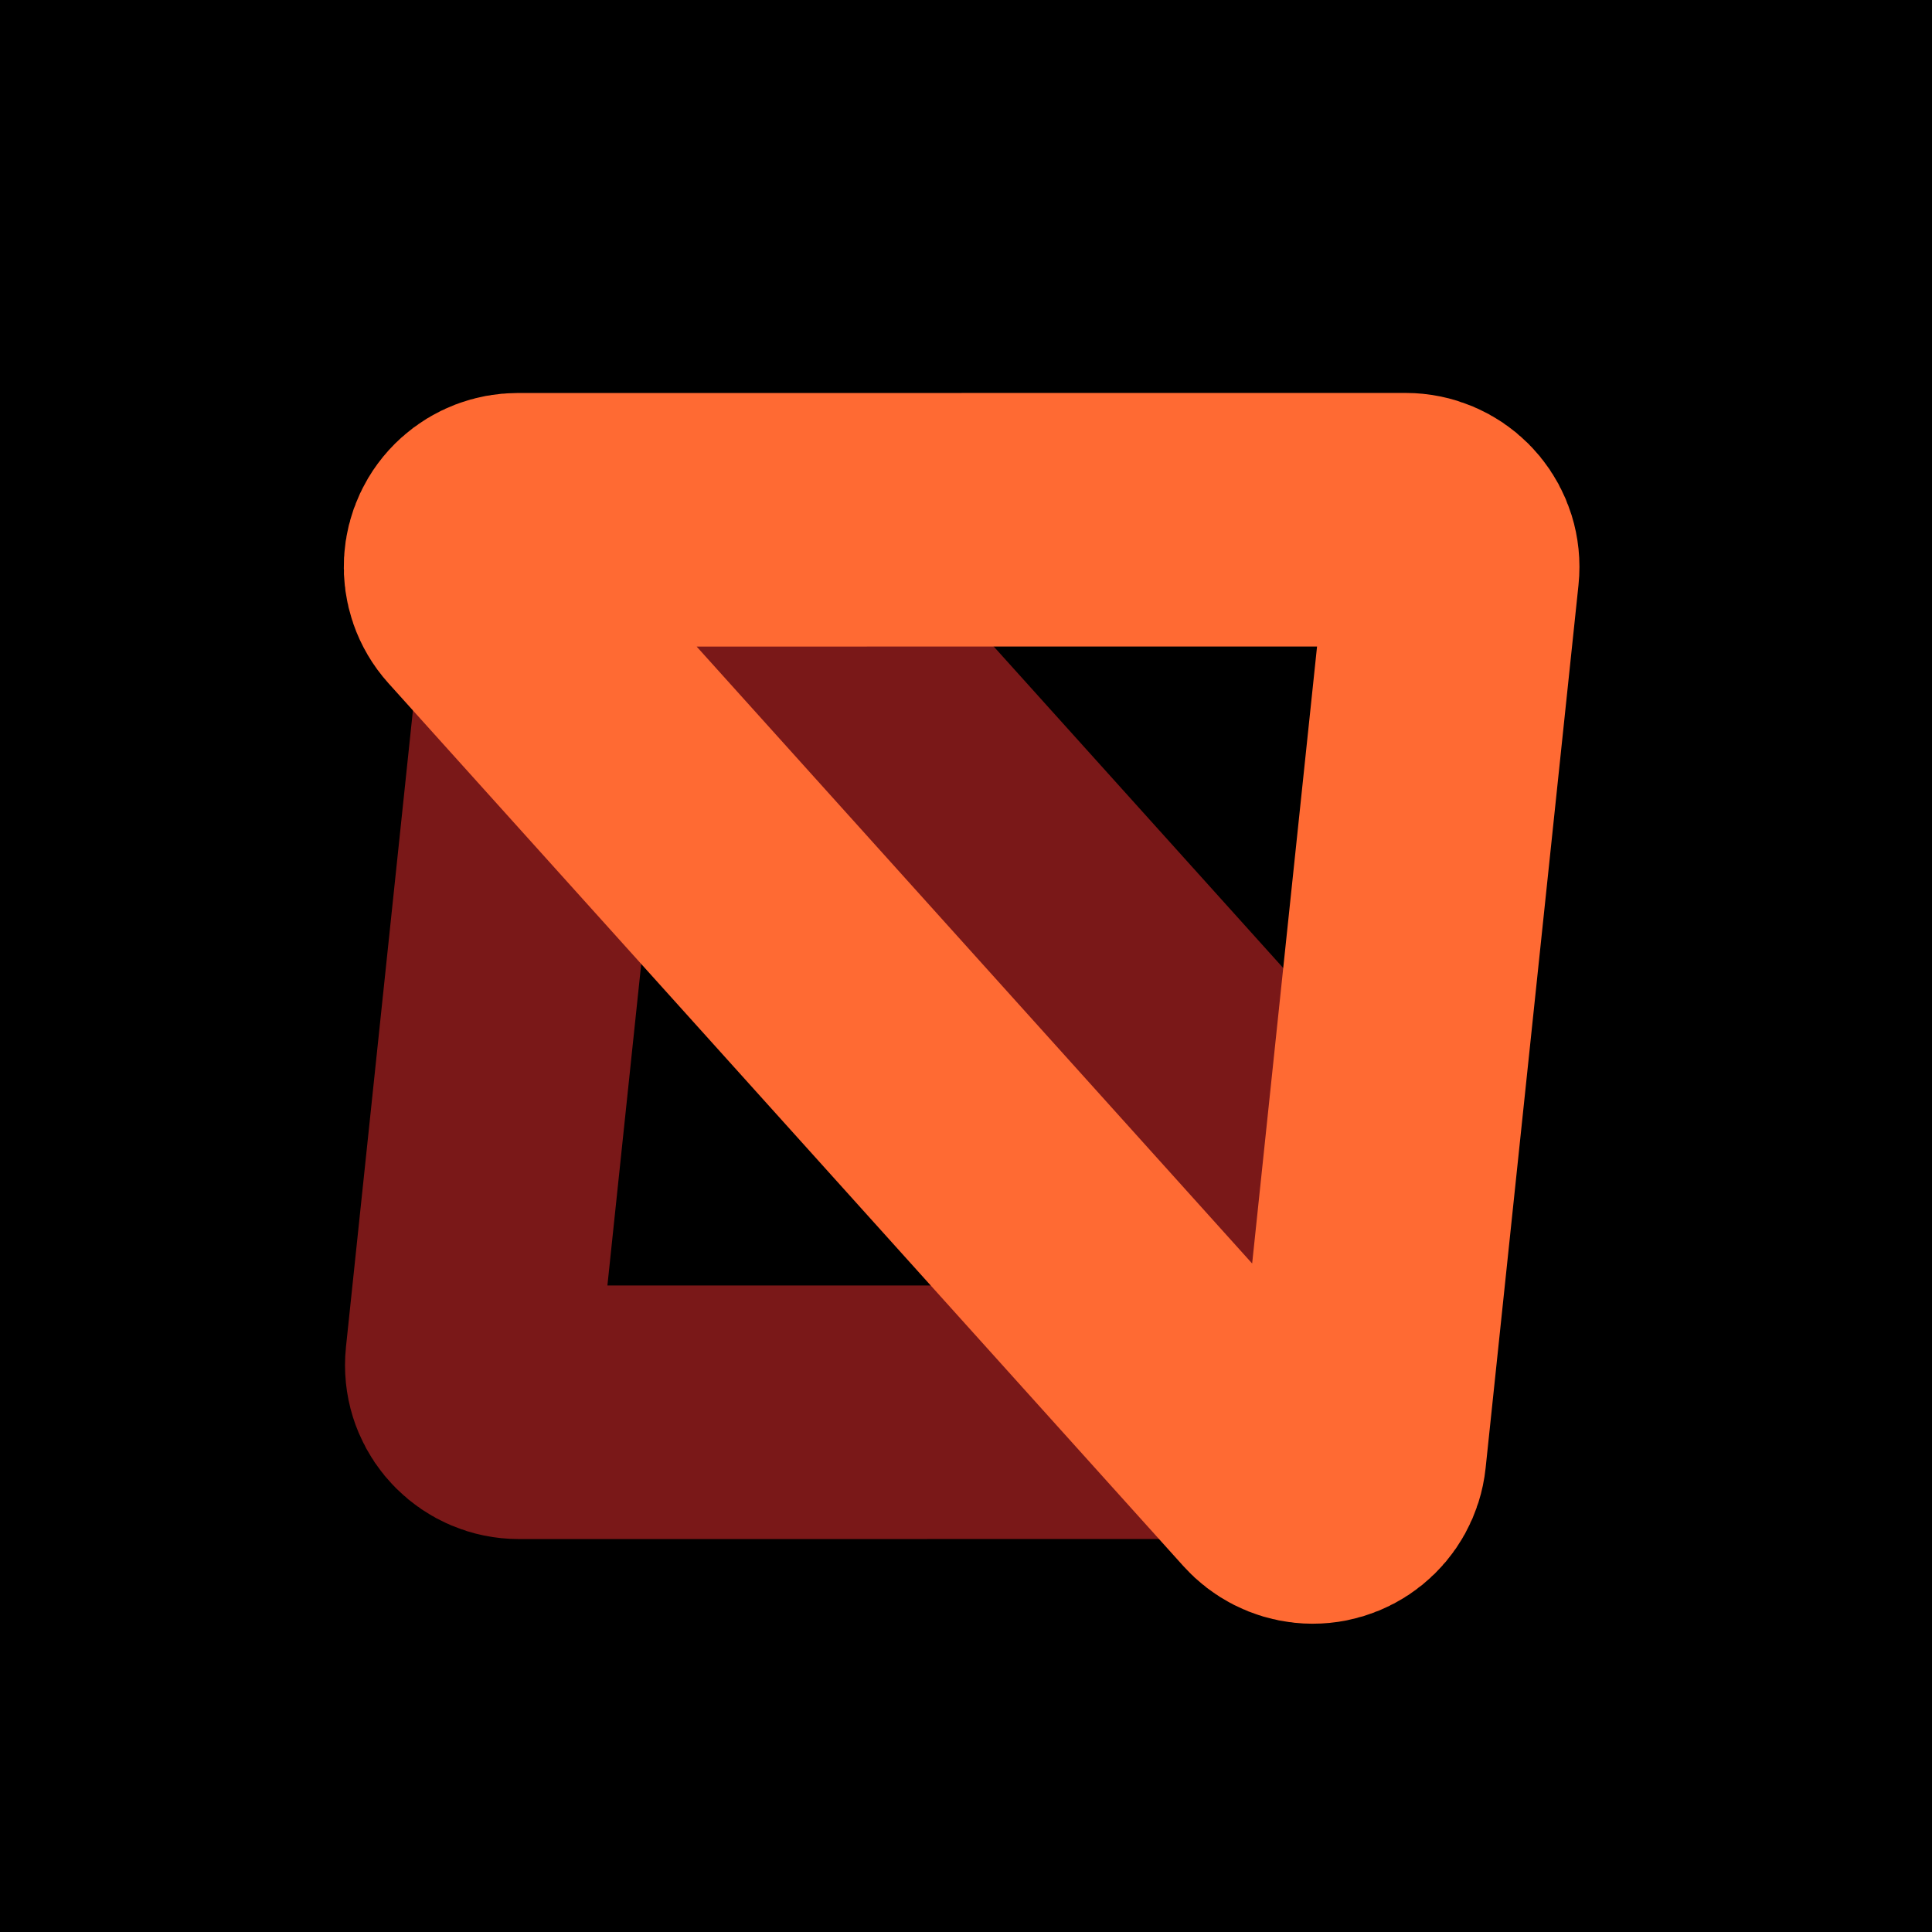
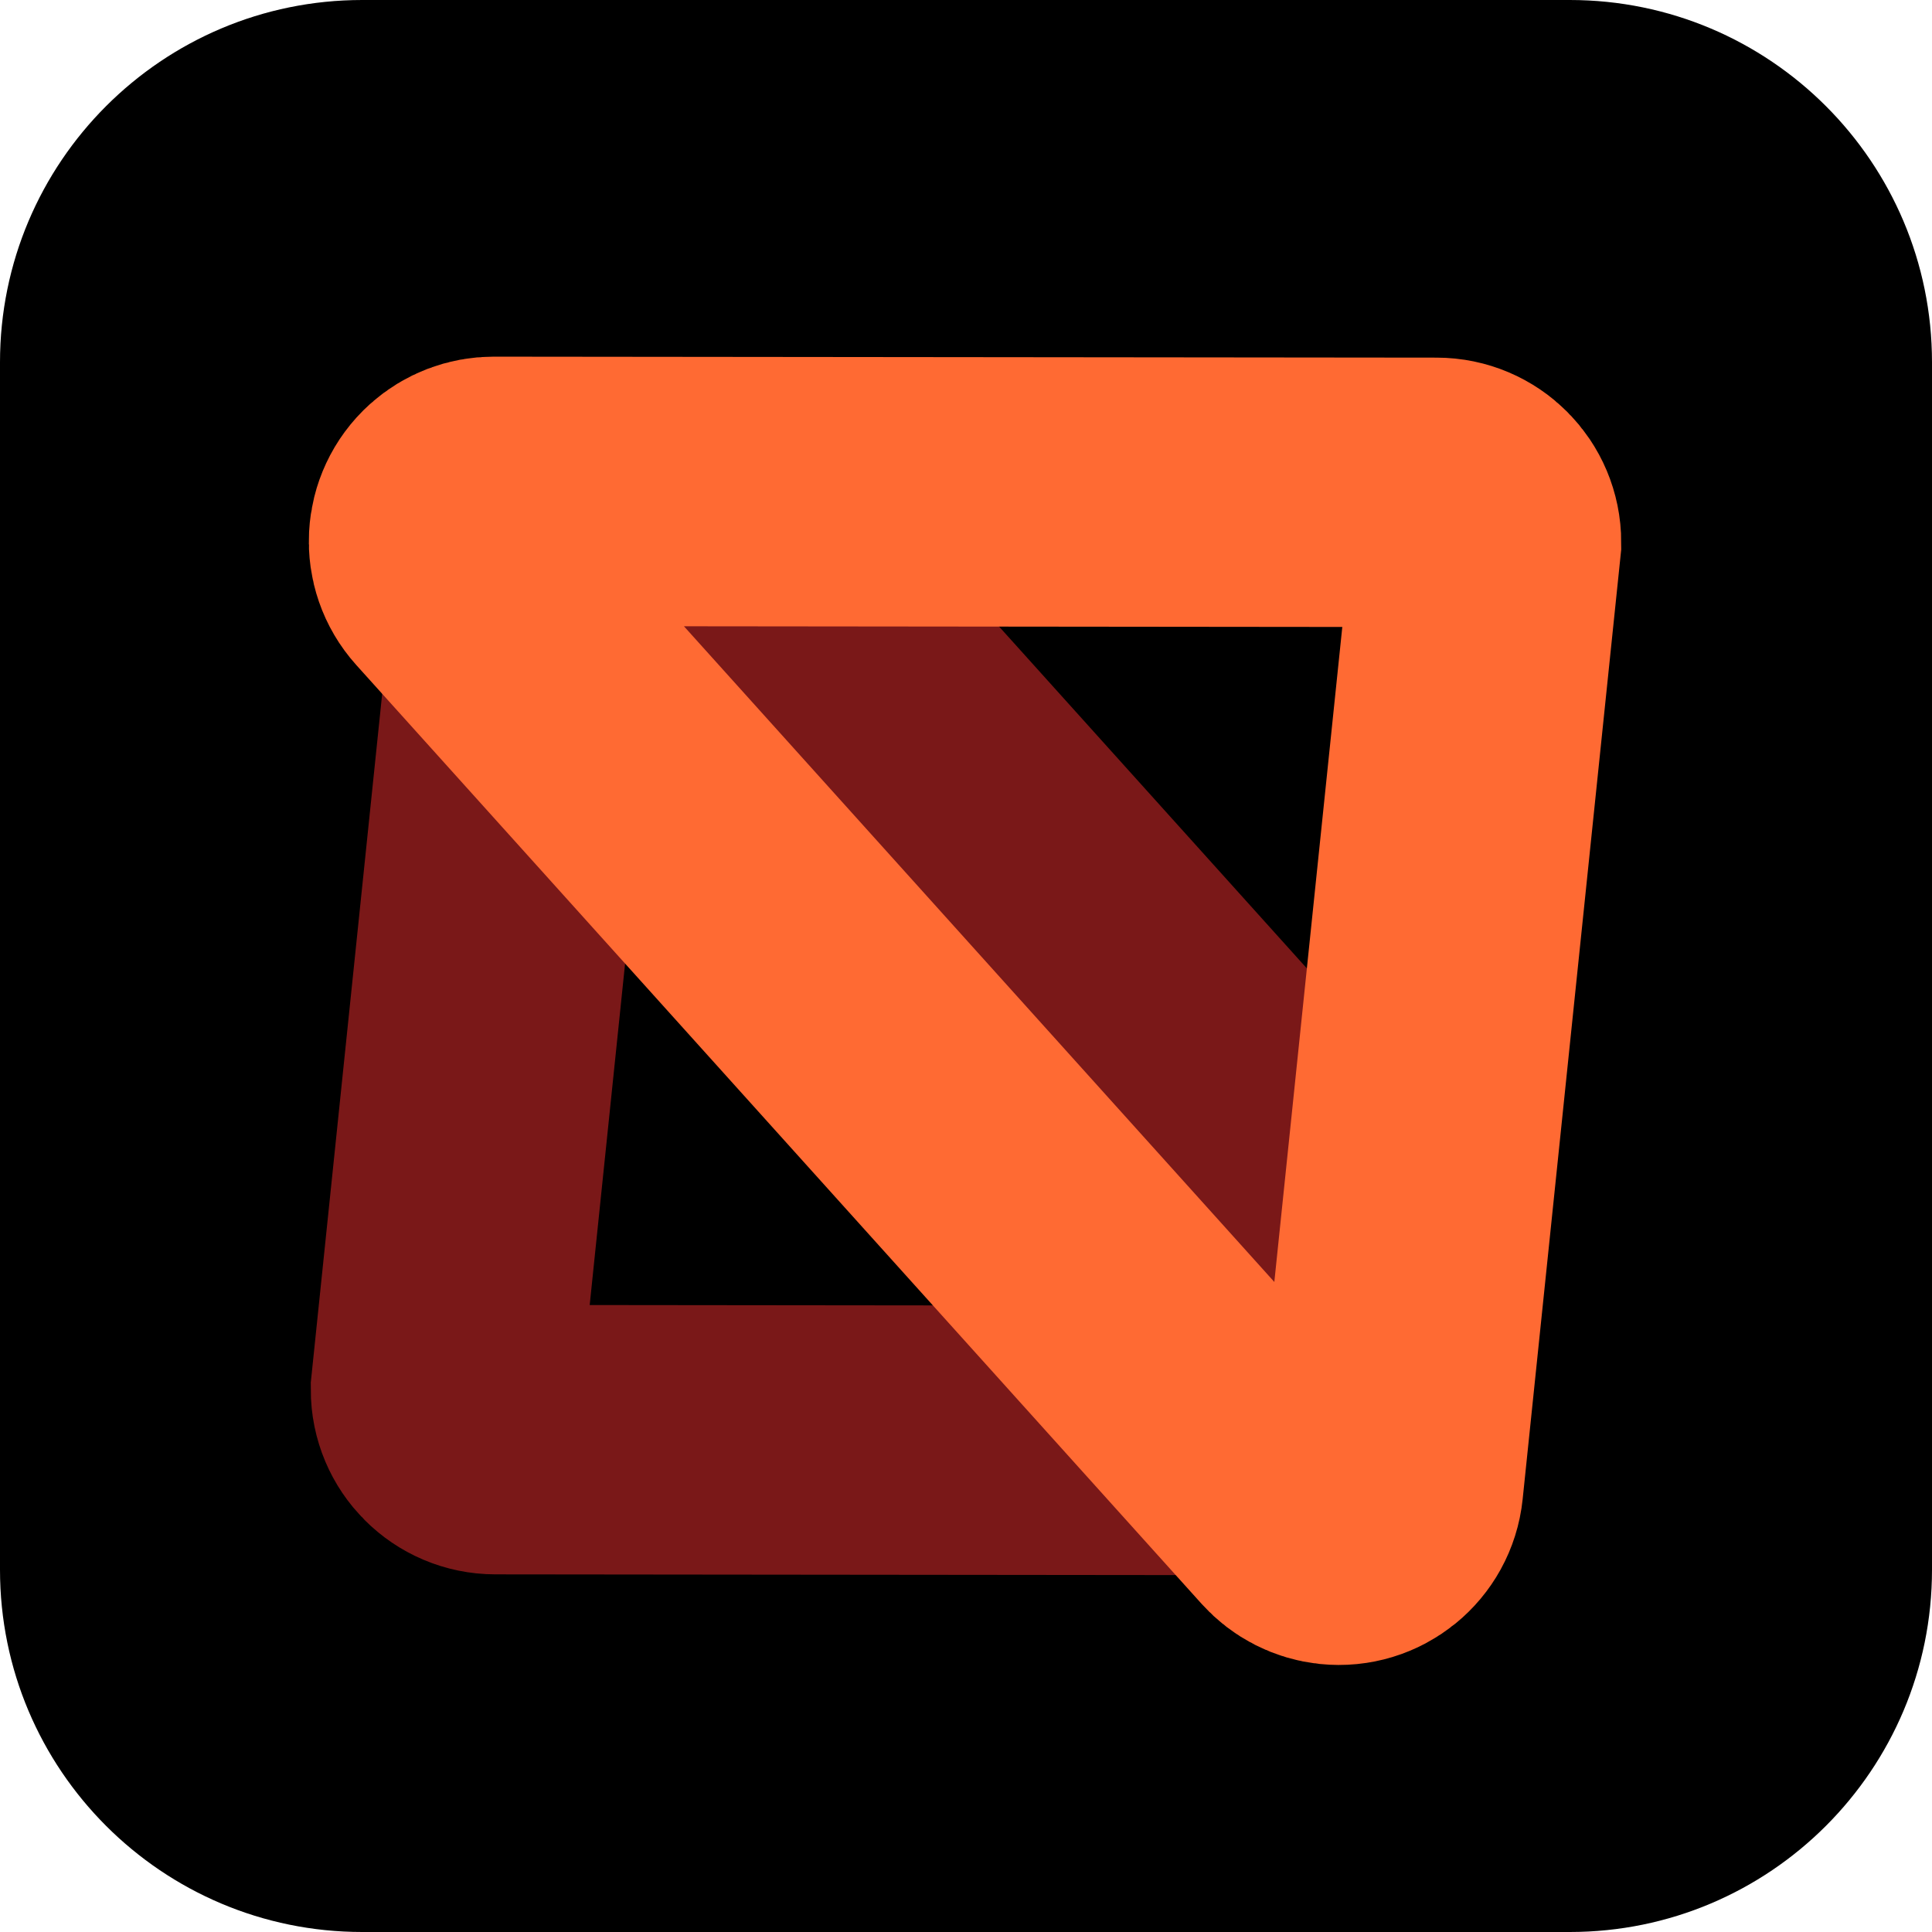
- <svg xmlns="http://www.w3.org/2000/svg" width="256px" height="256px" viewBox="0 0 256 256" version="1.1">
-   <g id="avatar" stroke="none" stroke-width="1" fill="none" fill-rule="evenodd">
-     <rect fill="#000000" x="0" y="0" width="256" height="256" />
-     <g id="Group" transform="translate(-44, -45)" stroke-width="33.6">
-       <g id="Group" transform="translate(171.5, 173) rotate(-42) translate(-171.5, -173) translate(58.01638, 42.53916)">
-         <path d="M120.127,74.804 C125.668,74.804 130.684,77.05 134.315,80.681 C137.946,84.312 140.191,89.328 140.191,94.868 C140.191,99.826 138.356,104.608 135.039,108.293 L135.039,108.293 L77.094,172.657 C75.941,173.937 74.378,174.629 72.783,174.713 C71.189,174.797 69.562,174.272 68.281,173.119 C68.119,172.973 67.965,172.819 67.819,172.657 L67.819,172.657 L9.874,108.293 C6.167,104.175 4.48,98.945 4.749,93.817 C5.018,88.689 7.243,83.664 11.361,79.957 C15.045,76.64 19.828,74.804 24.785,74.804 L24.785,74.804 Z" id="back" stroke="#7A1818" transform="translate(72.45637, 130.4608) rotate(90) translate(-72.45637, -130.4608) " />
-         <path d="M233.228,74.804 C234.951,74.804 236.511,75.503 237.64,76.632 C238.77,77.761 239.468,79.321 239.468,81.044 C239.468,82.586 238.897,84.074 237.866,85.22 L237.866,85.22 L159.148,172.657 C157.995,173.937 156.433,174.629 154.838,174.713 C153.243,174.797 151.616,174.272 150.336,173.119 C150.174,172.973 150.019,172.819 149.873,172.657 L149.873,172.657 L71.156,85.22 C70.003,83.939 69.478,82.312 69.562,80.717 C69.646,79.123 70.338,77.56 71.619,76.407 C72.764,75.375 74.252,74.804 75.794,74.804 L75.794,74.804 Z" id="front" stroke="#FF6A33" transform="translate(154.5109, 130.4608) rotate(-90) translate(-154.5109, -130.4608) " />
+ <svg xmlns="http://www.w3.org/2000/svg" width="128px" height="128px" viewBox="0 0 128 128" version="1.1">
+   <g id="msw-logo" stroke="none" stroke-width="1" fill="none" fill-rule="evenodd">
+     <rect id="Rectangle" fill="#000000" x="0" y="0" width="128" height="128" rx="24" />
+     <g id="Group" transform="translate(-27, -28)" stroke-width="17.85">
+       <g id="Group" transform="translate(91, 92) rotate(-42) translate(-91, -92) translate(30.7842, 22.62198)">
+         <path d="M63.777,39.857 C66.72,39.857 69.385,41.05 71.314,42.979 C73.243,44.908 74.436,47.572 74.436,50.516 C74.436,53.154 73.458,55.698 71.691,57.656 L71.691,57.656 L40.907,91.773 C40.294,92.453 39.464,92.82 38.616,92.863 C37.769,92.907 36.905,92.627 36.226,92.014 L36.226,92.014 L5.202,57.656 C3.23,55.471 2.331,52.693 2.471,49.969 C2.611,47.245 3.79,44.574 5.975,42.602 C7.934,40.835 10.478,39.857 13.116,39.857 L13.116,39.857 Z" id="back" stroke="#FF3333" opacity="0.48" transform="translate(38.44624, 69.37802) rotate(90) translate(-38.44624, -69.37802) " />
+         <path d="M123.834,39.857 C124.749,39.857 125.578,40.228 126.178,40.828 C126.778,41.428 127.149,42.256 127.149,43.172 C127.149,43.992 126.844,44.783 126.295,45.392 L126.295,45.392 L84.447,91.773 C83.833,92.453 83.003,92.82 82.155,92.863 C81.308,92.907 80.444,92.627 79.765,92.014 L79.765,92.014 L37.676,45.392 C37.063,44.713 36.783,43.849 36.826,43.002 C36.87,42.154 37.237,41.324 37.916,40.711 C38.525,40.161 39.317,39.857 40.137,39.857 L40.137,39.857 Z" id="front" stroke="#FF6A33" transform="translate(81.98535, 69.37802) rotate(-90) translate(-81.98535, -69.37802) " />
      </g>
    </g>
  </g>
</svg>
